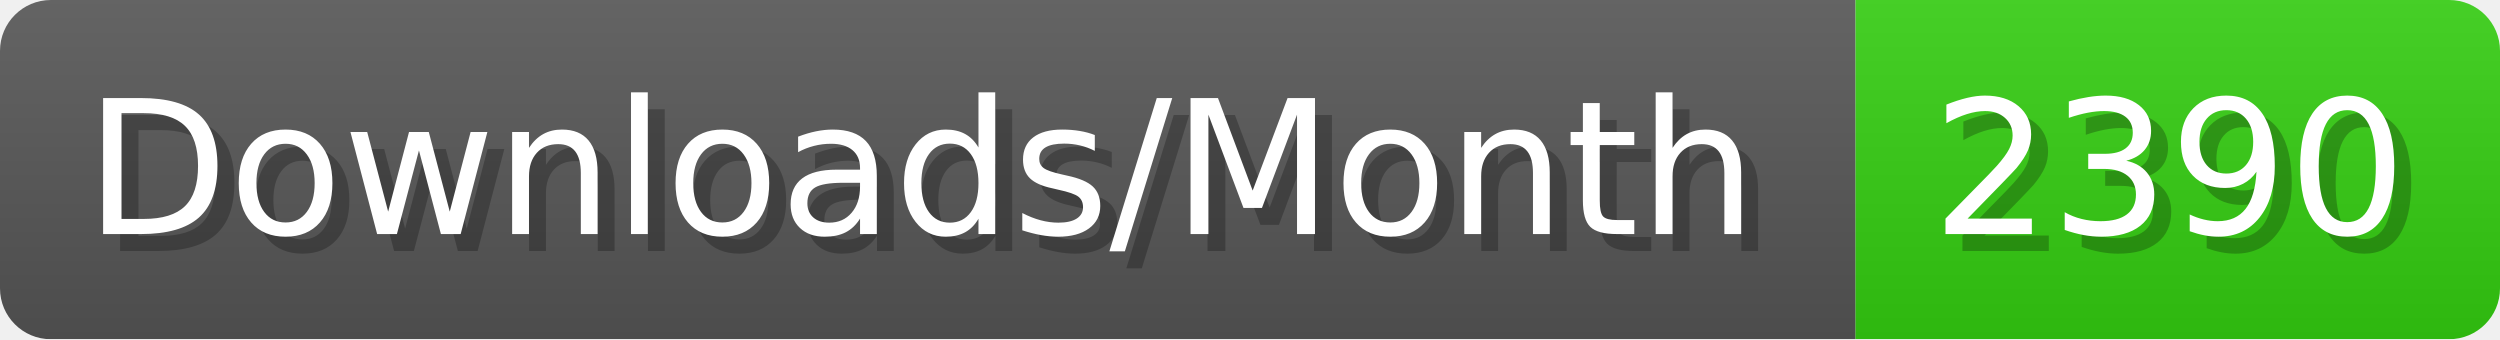
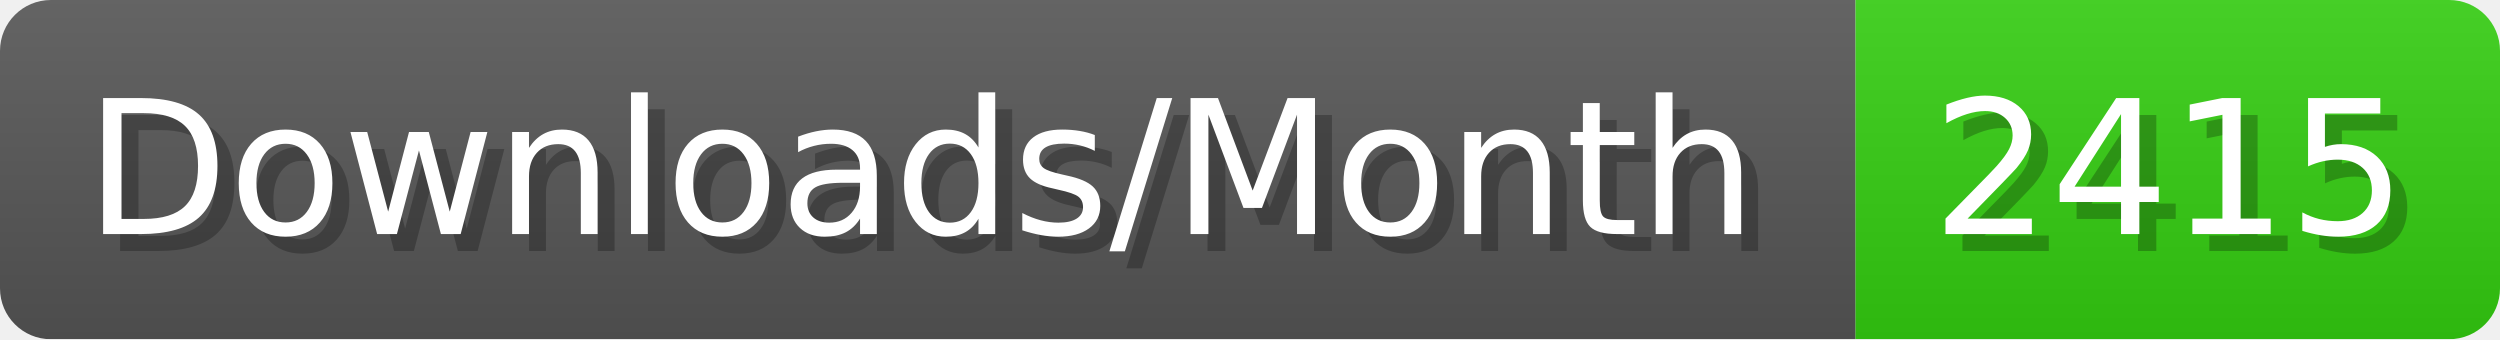
- <svg xmlns="http://www.w3.org/2000/svg" width="147.4" height="20" viewBox="0 0 1474 200" role="img" aria-label="Downloads/Month: 2390">
+ <svg xmlns="http://www.w3.org/2000/svg" width="147.4" height="20" viewBox="0 0 1474 200" role="img" aria-label="Downloads/Month: 2415">
  <linearGradient id="YlXUI" x2="0" y2="100%">
    <stop offset="0" stop-opacity=".1" stop-color="#EEE" />
    <stop offset="1" stop-opacity=".1" />
  </linearGradient>
  <mask id="JHhop">
    <rect width="1474" height="200" rx="30" fill="#FFF" />
  </mask>
  <g mask="url(#JHhop)">
    <rect width="1094" height="200" fill="#555" />
    <rect width="380" height="200" fill="#3C1" x="1094" />
    <rect width="1474" height="200" fill="url(#YlXUI)" />
  </g>
  <g aria-hidden="true" fill="#fff" text-anchor="start" font-family="Verdana,DejaVu Sans,sans-serif" font-size="110">
    <text x="60" y="148" textLength="994" fill="#000" opacity="0.25">Downloads/Month</text>
    <text x="50" y="138" textLength="994">Downloads/Month</text>
-     <text x="1149" y="148" textLength="280" fill="#000" opacity="0.25">2390</text>
-     <text x="1139" y="138" textLength="280">2390</text>
+     <text x="1149" y="148" textLength="280" fill="#000" opacity="0.25">2415</text>
+     <text x="1139" y="138" textLength="280">2415</text>
  </g>
</svg>
